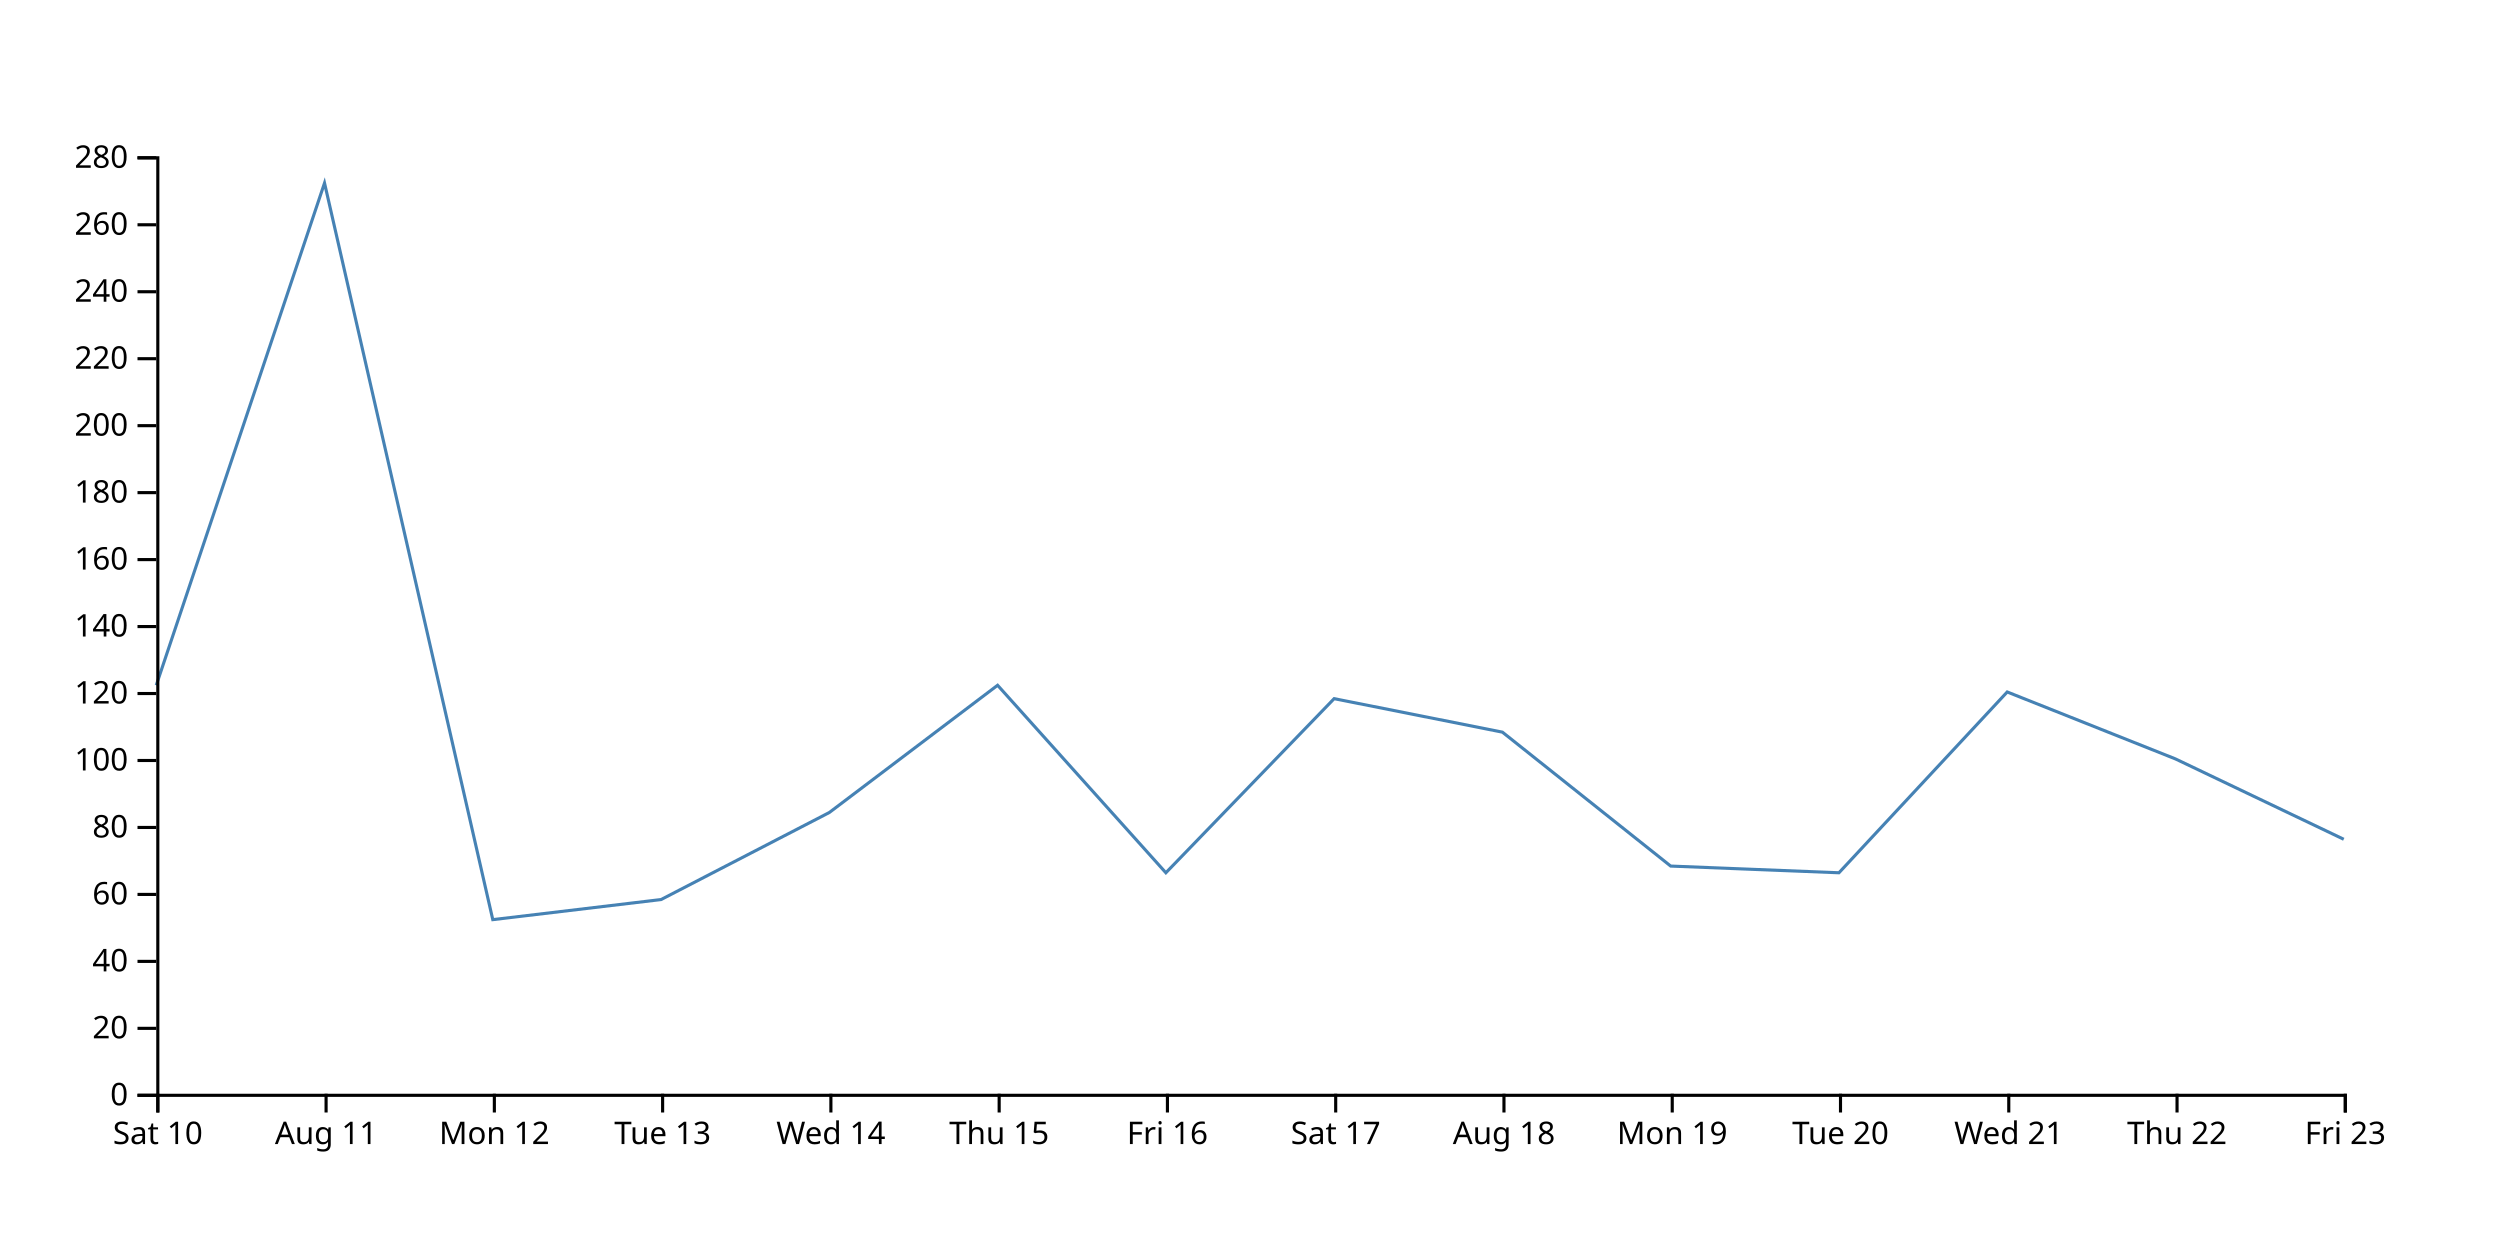
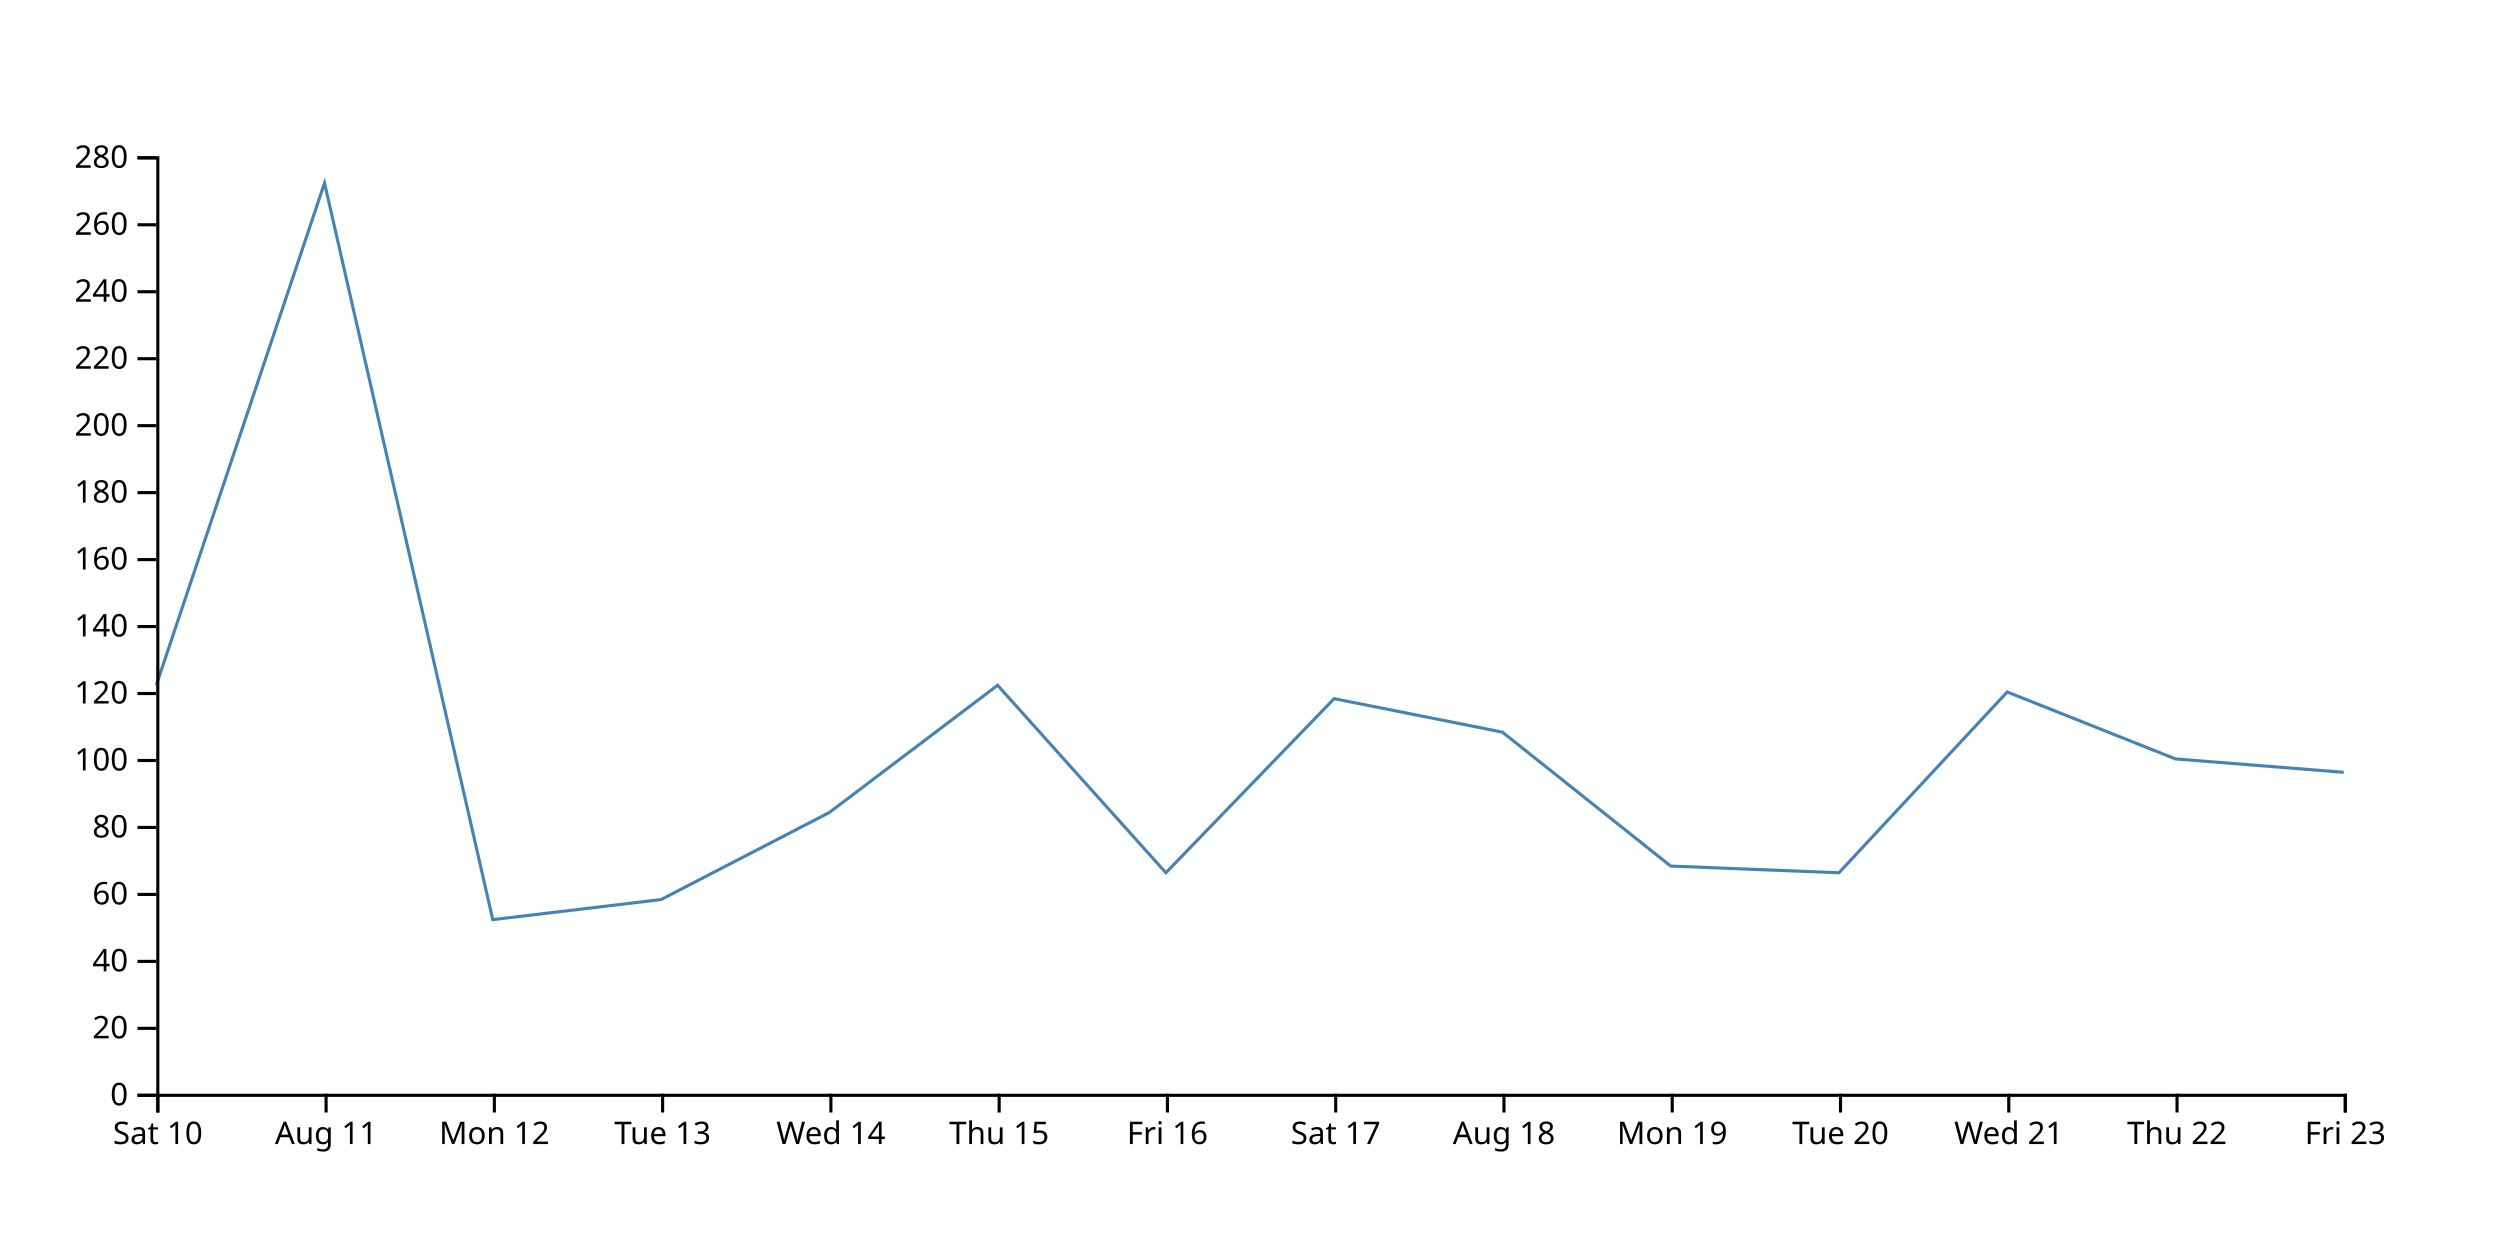
<svg xmlns="http://www.w3.org/2000/svg" width="800" height="400">
-   <path d="M750,268.571L696.154,242.857L642.308,221.429L588.462,279.286L534.615,277.143L480.769,234.286L426.923,223.571L373.077,279.286L319.231,219.286L265.385,260L211.538,287.857L157.692,294.286L103.846,58.571L50,219.286" fill="none" stroke="steelblue" />
+   <path d="M750,247.143L696.154,242.857L642.308,221.429L588.462,279.286L534.615,277.143L480.769,234.286L426.923,223.571L373.077,279.286L319.231,219.286L265.385,260L211.538,287.857L157.692,294.286L103.846,58.571L50,219.286" fill="none" stroke="steelblue" />
  <g transform="translate(0,350)" fill="none" font-size="10" font-family="sans-serif" text-anchor="middle">
    <path class="domain" stroke="currentColor" d="M50.5,6V0.5H750.5V6" />
    <g class="tick" opacity="1" transform="translate(50.5,0)">
      <line stroke="currentColor" y2="6" />
      <text fill="currentColor" y="9" dy="0.71em">Sat 10</text>
    </g>
    <g class="tick" opacity="1" transform="translate(104.3462,0)">
      <line stroke="currentColor" y2="6" />
      <text fill="currentColor" y="9" dy="0.71em">Aug 11</text>
    </g>
    <g class="tick" opacity="1" transform="translate(158.1923,0)">
      <line stroke="currentColor" y2="6" />
      <text fill="currentColor" y="9" dy="0.71em">Mon 12</text>
    </g>
    <g class="tick" opacity="1" transform="translate(212.0385,0)">
      <line stroke="currentColor" y2="6" />
      <text fill="currentColor" y="9" dy="0.71em">Tue 13</text>
    </g>
    <g class="tick" opacity="1" transform="translate(265.8846,0)">
      <line stroke="currentColor" y2="6" />
      <text fill="currentColor" y="9" dy="0.71em">Wed 14</text>
    </g>
    <g class="tick" opacity="1" transform="translate(319.7308,0)">
      <line stroke="currentColor" y2="6" />
      <text fill="currentColor" y="9" dy="0.71em">Thu 15</text>
    </g>
    <g class="tick" opacity="1" transform="translate(373.5769,0)">
      <line stroke="currentColor" y2="6" />
      <text fill="currentColor" y="9" dy="0.71em">Fri 16</text>
    </g>
    <g class="tick" opacity="1" transform="translate(427.4231,0)">
      <line stroke="currentColor" y2="6" />
      <text fill="currentColor" y="9" dy="0.71em">Sat 17</text>
    </g>
    <g class="tick" opacity="1" transform="translate(481.2692,0)">
      <line stroke="currentColor" y2="6" />
      <text fill="currentColor" y="9" dy="0.71em">Aug 18</text>
    </g>
    <g class="tick" opacity="1" transform="translate(535.1154,0)">
      <line stroke="currentColor" y2="6" />
      <text fill="currentColor" y="9" dy="0.71em">Mon 19</text>
    </g>
    <g class="tick" opacity="1" transform="translate(588.9615,0)">
      <line stroke="currentColor" y2="6" />
      <text fill="currentColor" y="9" dy="0.71em">Tue 20</text>
    </g>
    <g class="tick" opacity="1" transform="translate(642.8077,0)">
      <line stroke="currentColor" y2="6" />
      <text fill="currentColor" y="9" dy="0.71em">Wed 21</text>
    </g>
    <g class="tick" opacity="1" transform="translate(696.6538,0)">
      <line stroke="currentColor" y2="6" />
      <text fill="currentColor" y="9" dy="0.71em">Thu 22</text>
    </g>
    <g class="tick" opacity="1" transform="translate(750.5,0)">
      <line stroke="currentColor" y2="6" />
      <text fill="currentColor" y="9" dy="0.71em">Fri 23</text>
    </g>
  </g>
  <g transform="translate(50,0)" fill="none" font-size="10" font-family="sans-serif" text-anchor="end">
    <path class="domain" stroke="currentColor" d="M-6,350.5H0.5V50.5H-6" />
    <g class="tick" opacity="1" transform="translate(0,350.5)">
      <line stroke="currentColor" x2="-6" />
      <text fill="currentColor" x="-9" dy="0.32em">0</text>
    </g>
    <g class="tick" opacity="1" transform="translate(0,329.0714)">
      <line stroke="currentColor" x2="-6" />
      <text fill="currentColor" x="-9" dy="0.32em">20</text>
    </g>
    <g class="tick" opacity="1" transform="translate(0,307.6429)">
      <line stroke="currentColor" x2="-6" />
      <text fill="currentColor" x="-9" dy="0.32em">40</text>
    </g>
    <g class="tick" opacity="1" transform="translate(0,286.2143)">
      <line stroke="currentColor" x2="-6" />
      <text fill="currentColor" x="-9" dy="0.32em">60</text>
    </g>
    <g class="tick" opacity="1" transform="translate(0,264.7857)">
      <line stroke="currentColor" x2="-6" />
      <text fill="currentColor" x="-9" dy="0.32em">80</text>
    </g>
    <g class="tick" opacity="1" transform="translate(0,243.3571)">
      <line stroke="currentColor" x2="-6" />
      <text fill="currentColor" x="-9" dy="0.32em">100</text>
    </g>
    <g class="tick" opacity="1" transform="translate(0,221.9286)">
      <line stroke="currentColor" x2="-6" />
      <text fill="currentColor" x="-9" dy="0.32em">120</text>
    </g>
    <g class="tick" opacity="1" transform="translate(0,200.5)">
      <line stroke="currentColor" x2="-6" />
      <text fill="currentColor" x="-9" dy="0.32em">140</text>
    </g>
    <g class="tick" opacity="1" transform="translate(0,179.0714)">
      <line stroke="currentColor" x2="-6" />
      <text fill="currentColor" x="-9" dy="0.32em">160</text>
    </g>
    <g class="tick" opacity="1" transform="translate(0,157.6429)">
      <line stroke="currentColor" x2="-6" />
      <text fill="currentColor" x="-9" dy="0.32em">180</text>
    </g>
    <g class="tick" opacity="1" transform="translate(0,136.2143)">
      <line stroke="currentColor" x2="-6" />
      <text fill="currentColor" x="-9" dy="0.32em">200</text>
    </g>
    <g class="tick" opacity="1" transform="translate(0,114.7857)">
      <line stroke="currentColor" x2="-6" />
      <text fill="currentColor" x="-9" dy="0.32em">220</text>
    </g>
    <g class="tick" opacity="1" transform="translate(0,93.35714)">
      <line stroke="currentColor" x2="-6" />
      <text fill="currentColor" x="-9" dy="0.32em">240</text>
    </g>
    <g class="tick" opacity="1" transform="translate(0,71.92857)">
      <line stroke="currentColor" x2="-6" />
      <text fill="currentColor" x="-9" dy="0.32em">260</text>
    </g>
    <g class="tick" opacity="1" transform="translate(0,50.5)">
      <line stroke="currentColor" x2="-6" />
      <text fill="currentColor" x="-9" dy="0.32em">280</text>
    </g>
  </g>
</svg>
